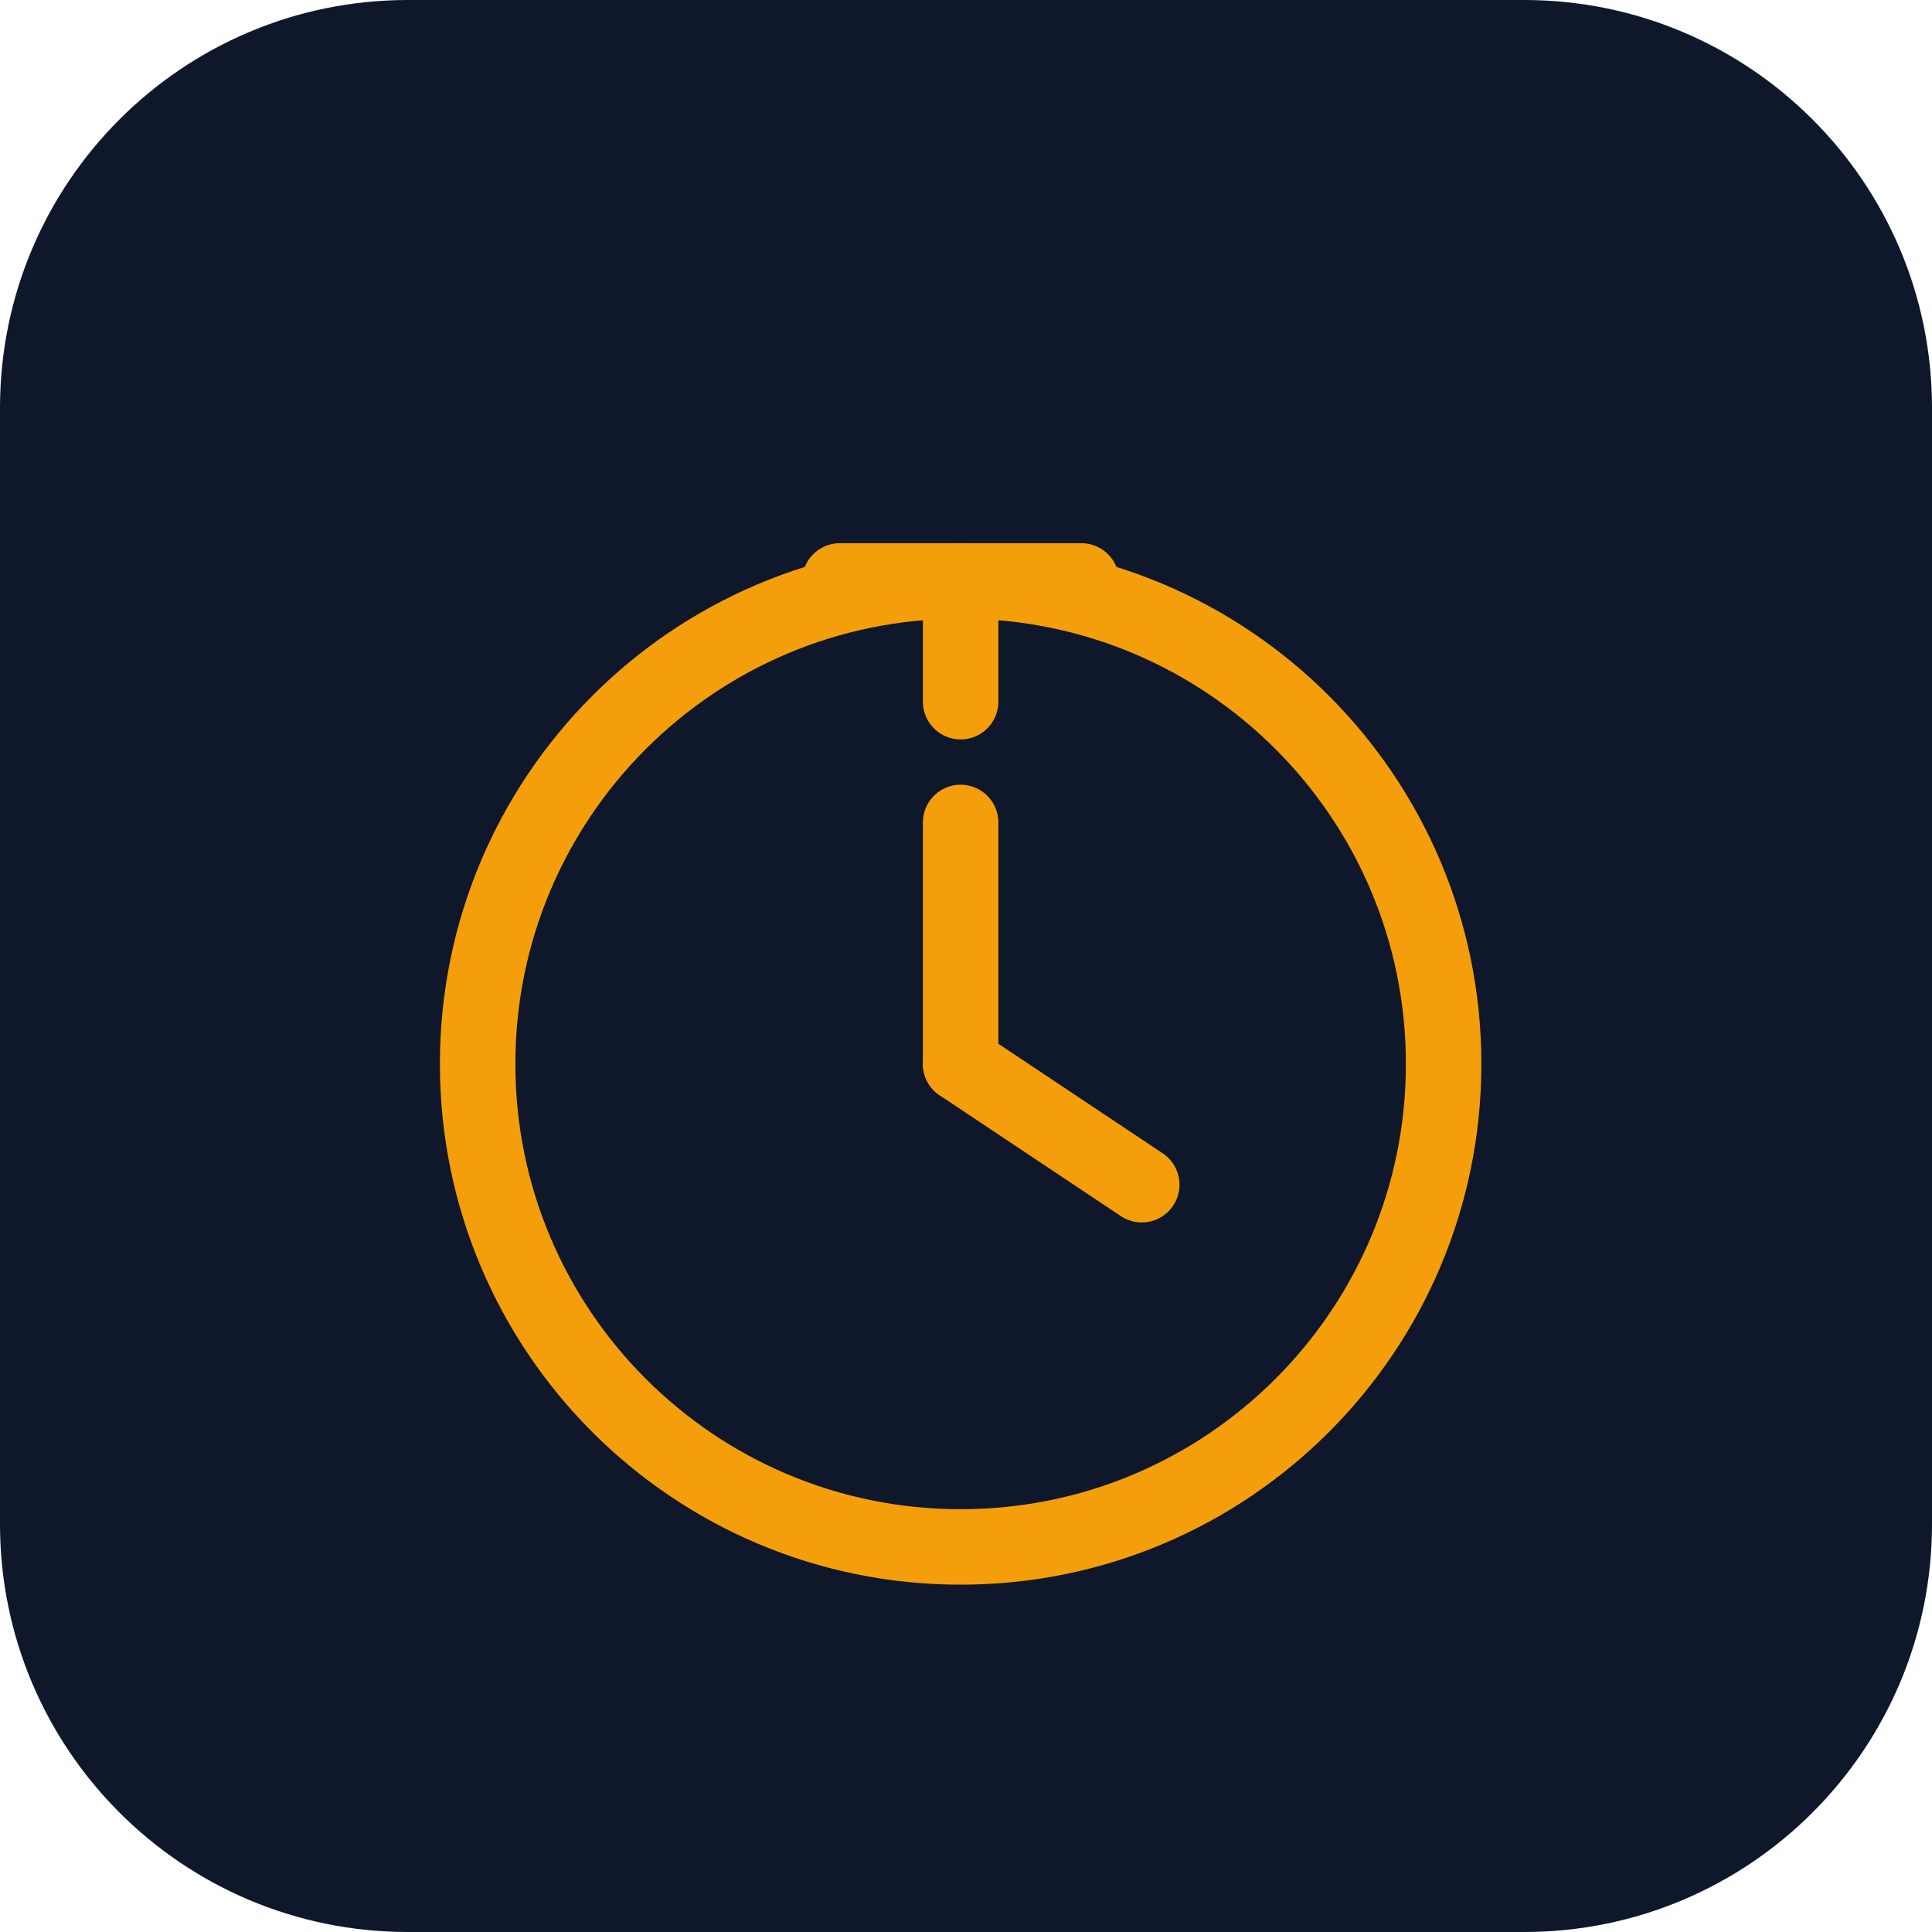
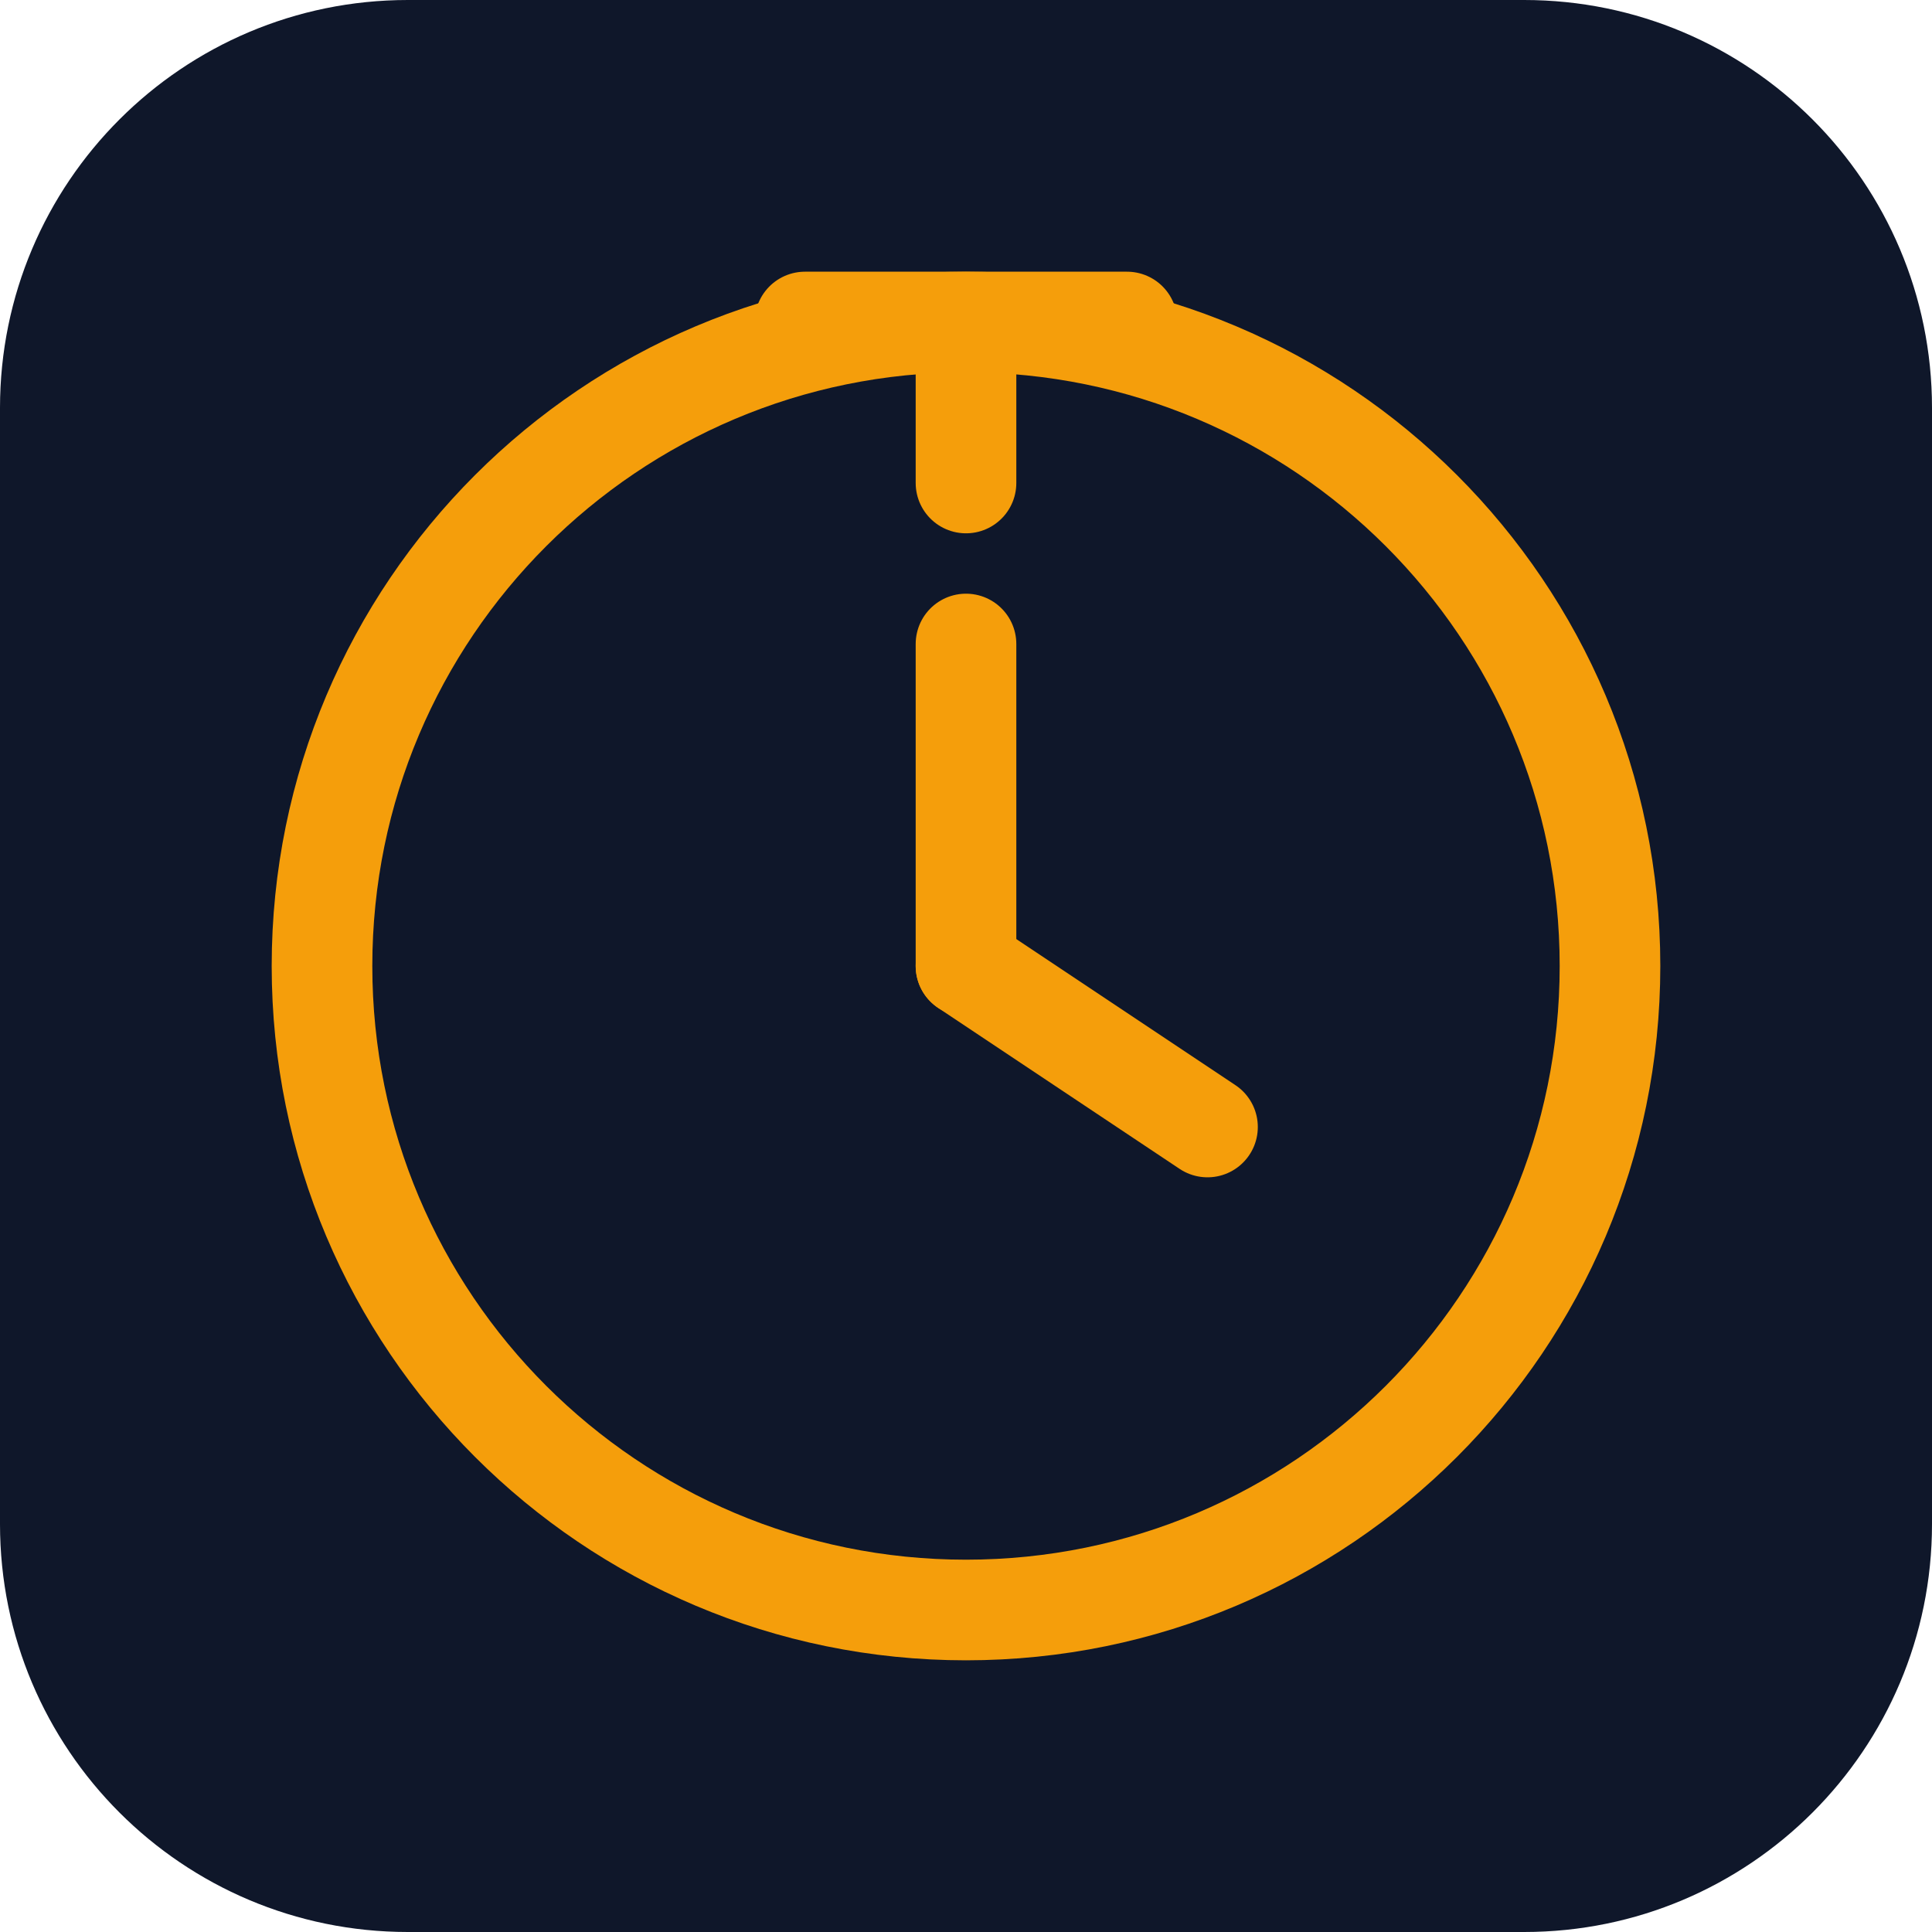
<svg xmlns="http://www.w3.org/2000/svg" viewBox="0 0 180 180">
  <rect width="180" height="180" rx="38" fill="#0f172a" />
-   <g transform="translate(22 26) scale(2.8125)" fill="none" stroke="#f59e0b" stroke-width="2.5" stroke-linecap="round" stroke-linejoin="round">
-     <circle cx="24" cy="26" r="16" />
-     <path d="M24 14V10M24 10H20M24 10H28" />
-     <path d="M24 26V18" />
-     <path d="M24 26L30 30" />
+   <g transform="scale(3.75)" fill="none" stroke="#f59e0b" stroke-width="2.5" stroke-linecap="round" stroke-linejoin="round">
+     <circle cx="24" cy="24" r="16" />
+     <path d="M24 12V8M24 8H20M24 8H28" />
+     <path d="M24 24V16" />
+     <path d="M24 24L30 28" />
  </g>
</svg>
